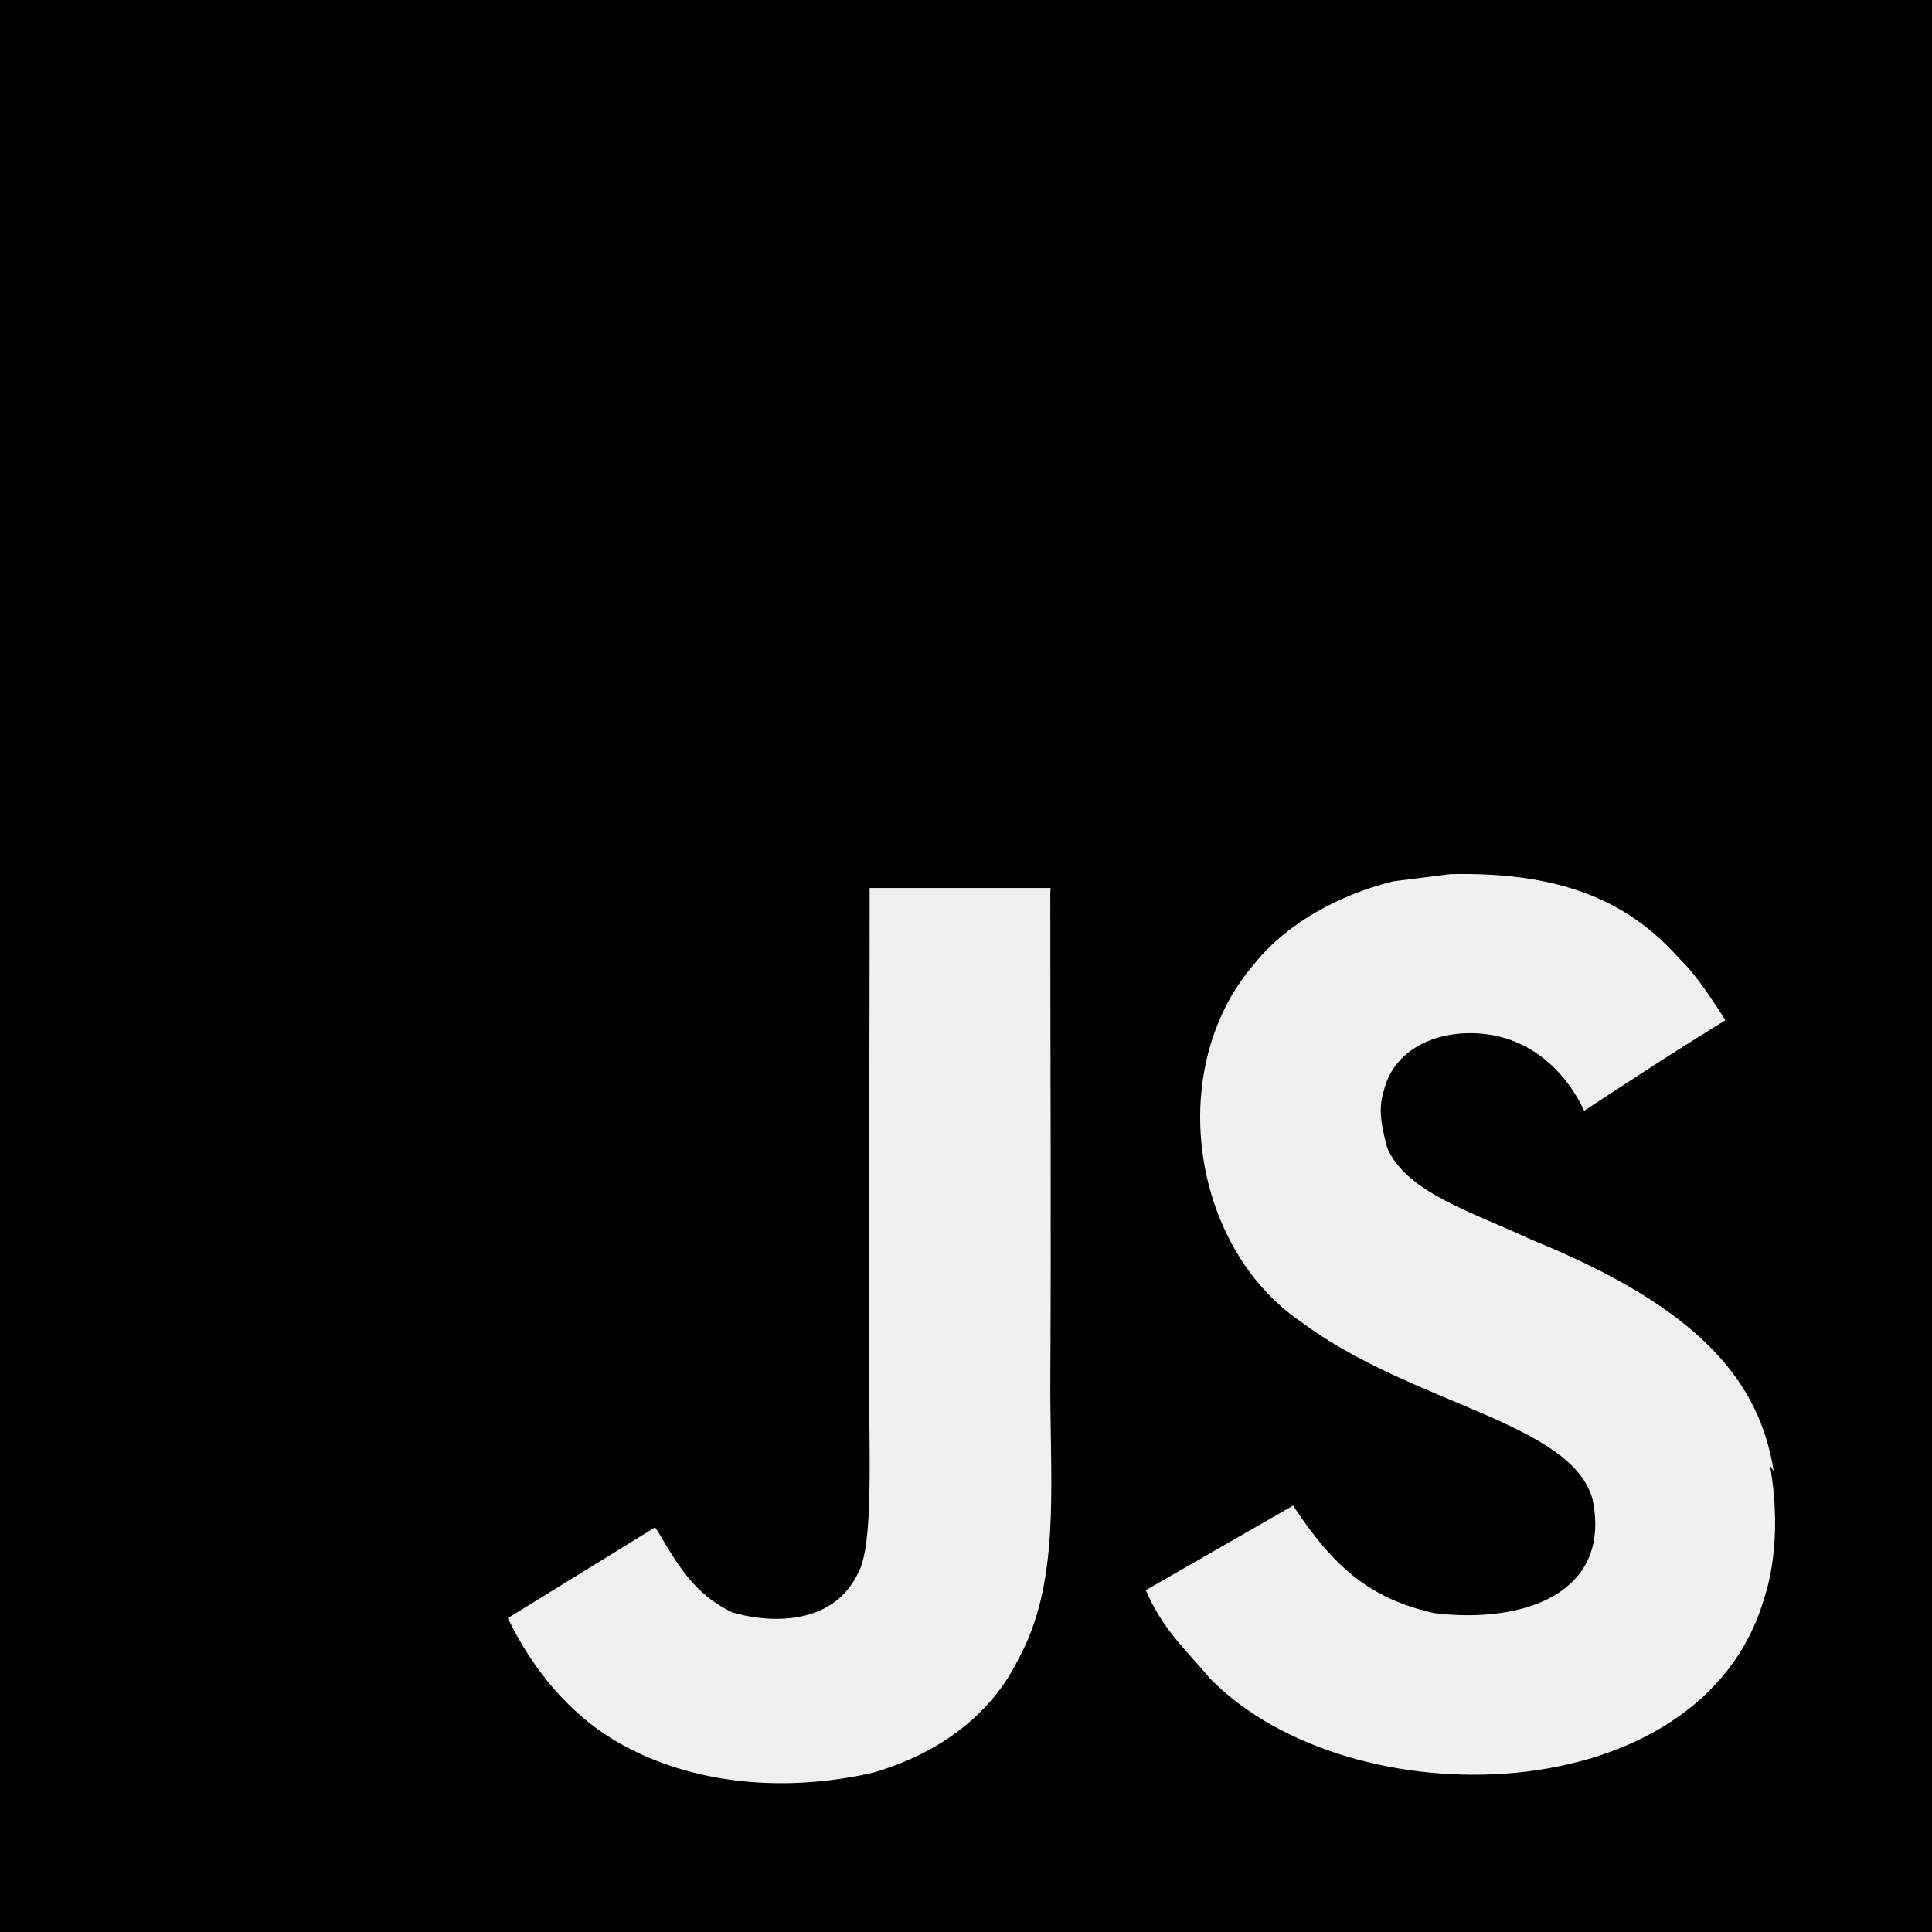
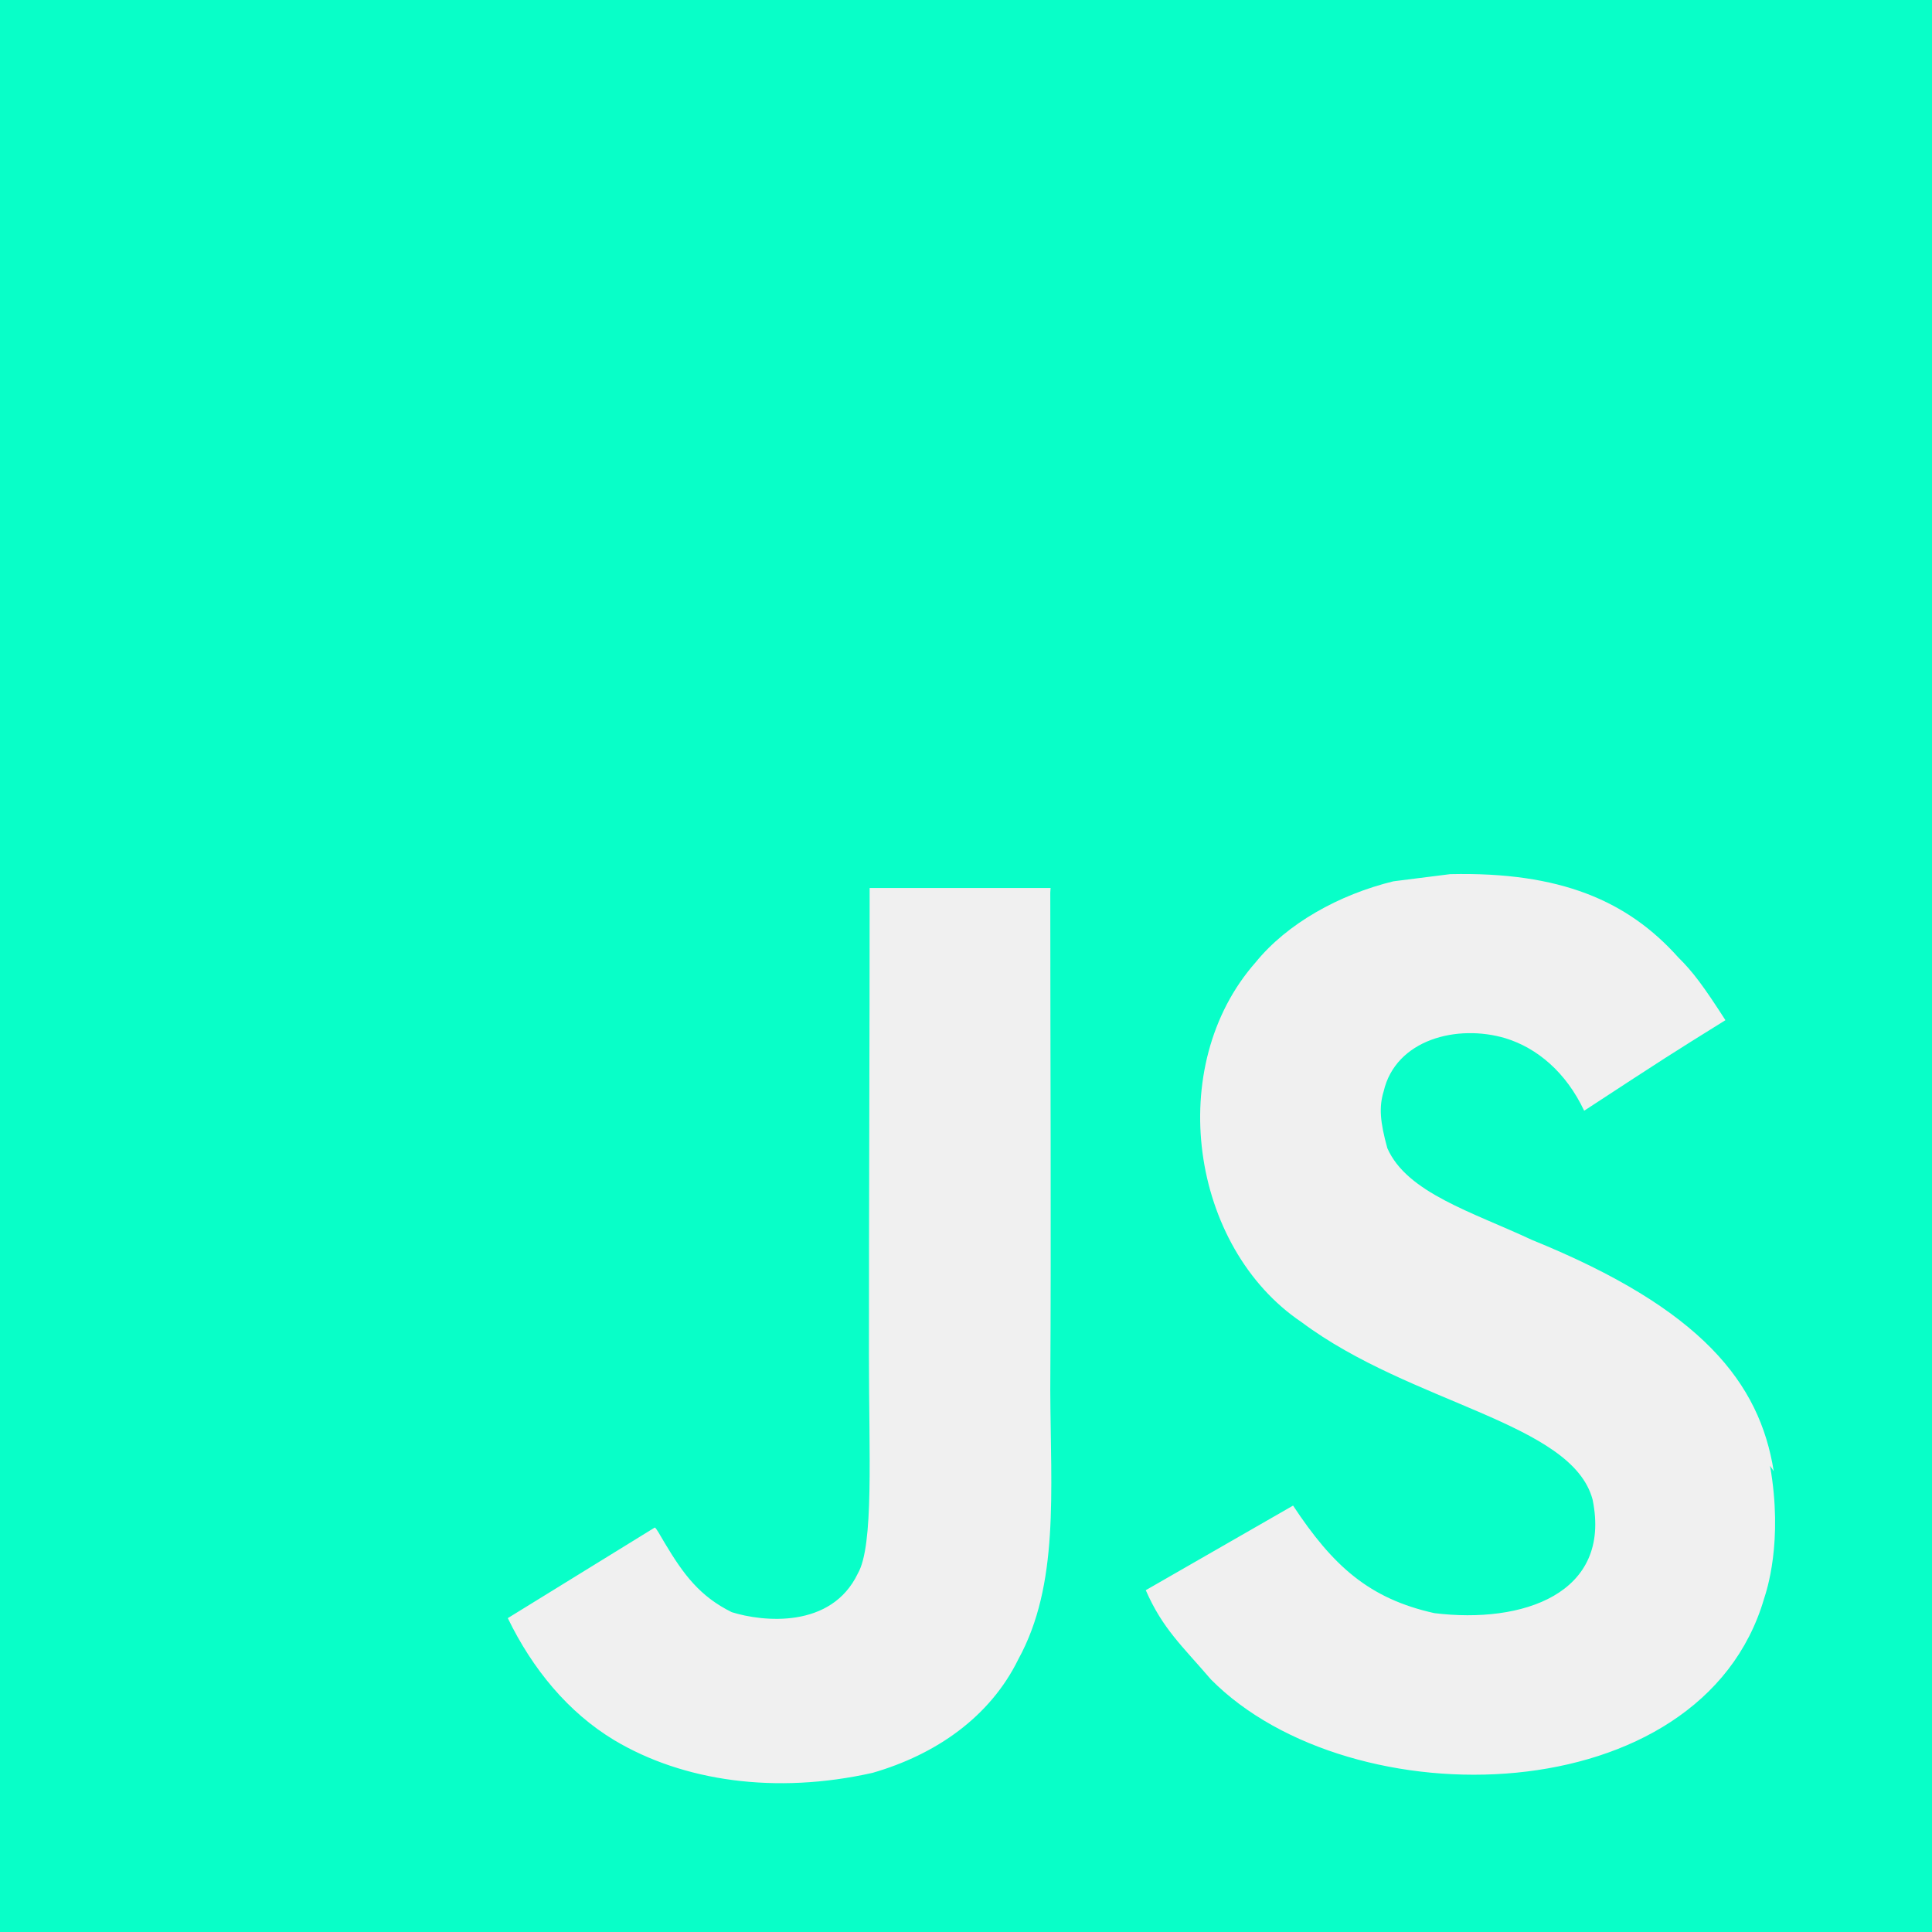
- <svg xmlns="http://www.w3.org/2000/svg" role="img" viewBox="0 0 24 24">
-   <path d="M0 0h24v24H0V0zm22.034 18.276c-.175-1.095-.888-2.015-3.003-2.873-.736-.345-1.554-.585-1.797-1.14-.091-.33-.105-.51-.046-.705.15-.646.915-.84 1.515-.66.39.12.75.42.976.9 1.034-.676 1.034-.676 1.755-1.125-.27-.42-.404-.601-.586-.78-.63-.705-1.469-1.065-2.834-1.034l-.705.089c-.676.165-1.32.525-1.71 1.005-1.14 1.291-.811 3.541.569 4.471 1.365 1.02 3.361 1.244 3.616 2.205.24 1.17-.87 1.545-1.966 1.41-.811-.18-1.26-.586-1.755-1.336l-1.83 1.051c.21.48.45.689.81 1.109 1.74 1.756 6.09 1.666 6.871-1.004.029-.09.24-.705.074-1.65l.046.067zm-8.983-7.245h-2.248c0 1.938-.009 3.864-.009 5.805 0 1.232.063 2.363-.138 2.711-.33.689-1.18.601-1.566.48-.396-.196-.597-.466-.83-.855-.063-.105-.11-.196-.127-.196l-1.825 1.125c.305.63.75 1.172 1.324 1.517.855.51 2.004.675 3.207.405.783-.226 1.458-.691 1.811-1.411.51-.93.402-2.07.397-3.346.012-2.054 0-4.109 0-6.179l.004-.056z" />
+ <svg xmlns="http://www.w3.org/2000/svg" width="24" height="24" viewBox="0 0 24 24" fill="none">
+   <g clip-path="url(#clip0_2_8)">
+     <path d="M0 0H24V24H0V0ZM22.034 18.276C21.859 17.181 21.146 16.261 19.031 15.403C18.295 15.058 17.477 14.818 17.234 14.263C17.143 13.933 17.129 13.753 17.188 13.558C17.338 12.912 18.103 12.718 18.703 12.898C19.093 13.018 19.453 13.318 19.679 13.798C20.713 13.122 20.713 13.122 21.434 12.673C21.164 12.253 21.03 12.072 20.848 11.893C20.218 11.188 19.379 10.828 18.014 10.859L17.309 10.948C16.633 11.113 15.989 11.473 15.599 11.953C14.459 13.244 14.788 15.494 16.168 16.424C17.533 17.444 19.529 17.668 19.784 18.629C20.024 19.799 18.914 20.174 17.818 20.039C17.007 19.859 16.558 19.453 16.063 18.703L14.233 19.754C14.443 20.234 14.683 20.443 15.043 20.863C16.783 22.619 21.133 22.529 21.914 19.859C21.943 19.769 22.154 19.154 21.988 18.209L22.034 18.276ZM13.051 11.031H10.803C10.803 12.969 10.794 14.895 10.794 16.836C10.794 18.068 10.857 19.199 10.656 19.547C10.326 20.236 9.476 20.148 9.09 20.027C8.694 19.831 8.493 19.561 8.26 19.172C8.197 19.067 8.15 18.976 8.133 18.976L6.308 20.101C6.613 20.731 7.058 21.273 7.632 21.618C8.487 22.128 9.636 22.293 10.839 22.023C11.622 21.797 12.297 21.332 12.65 20.612C13.16 19.682 13.052 18.542 13.047 17.266C13.059 15.212 13.047 13.157 13.047 11.087L13.051 11.031Z" fill="#08FFC8" />
+   </g>
+   <defs>
+     <clipPath id="clip0_2_8">
+       <rect width="24" height="24" fill="white" />
+     </clipPath>
+   </defs>
</svg>
